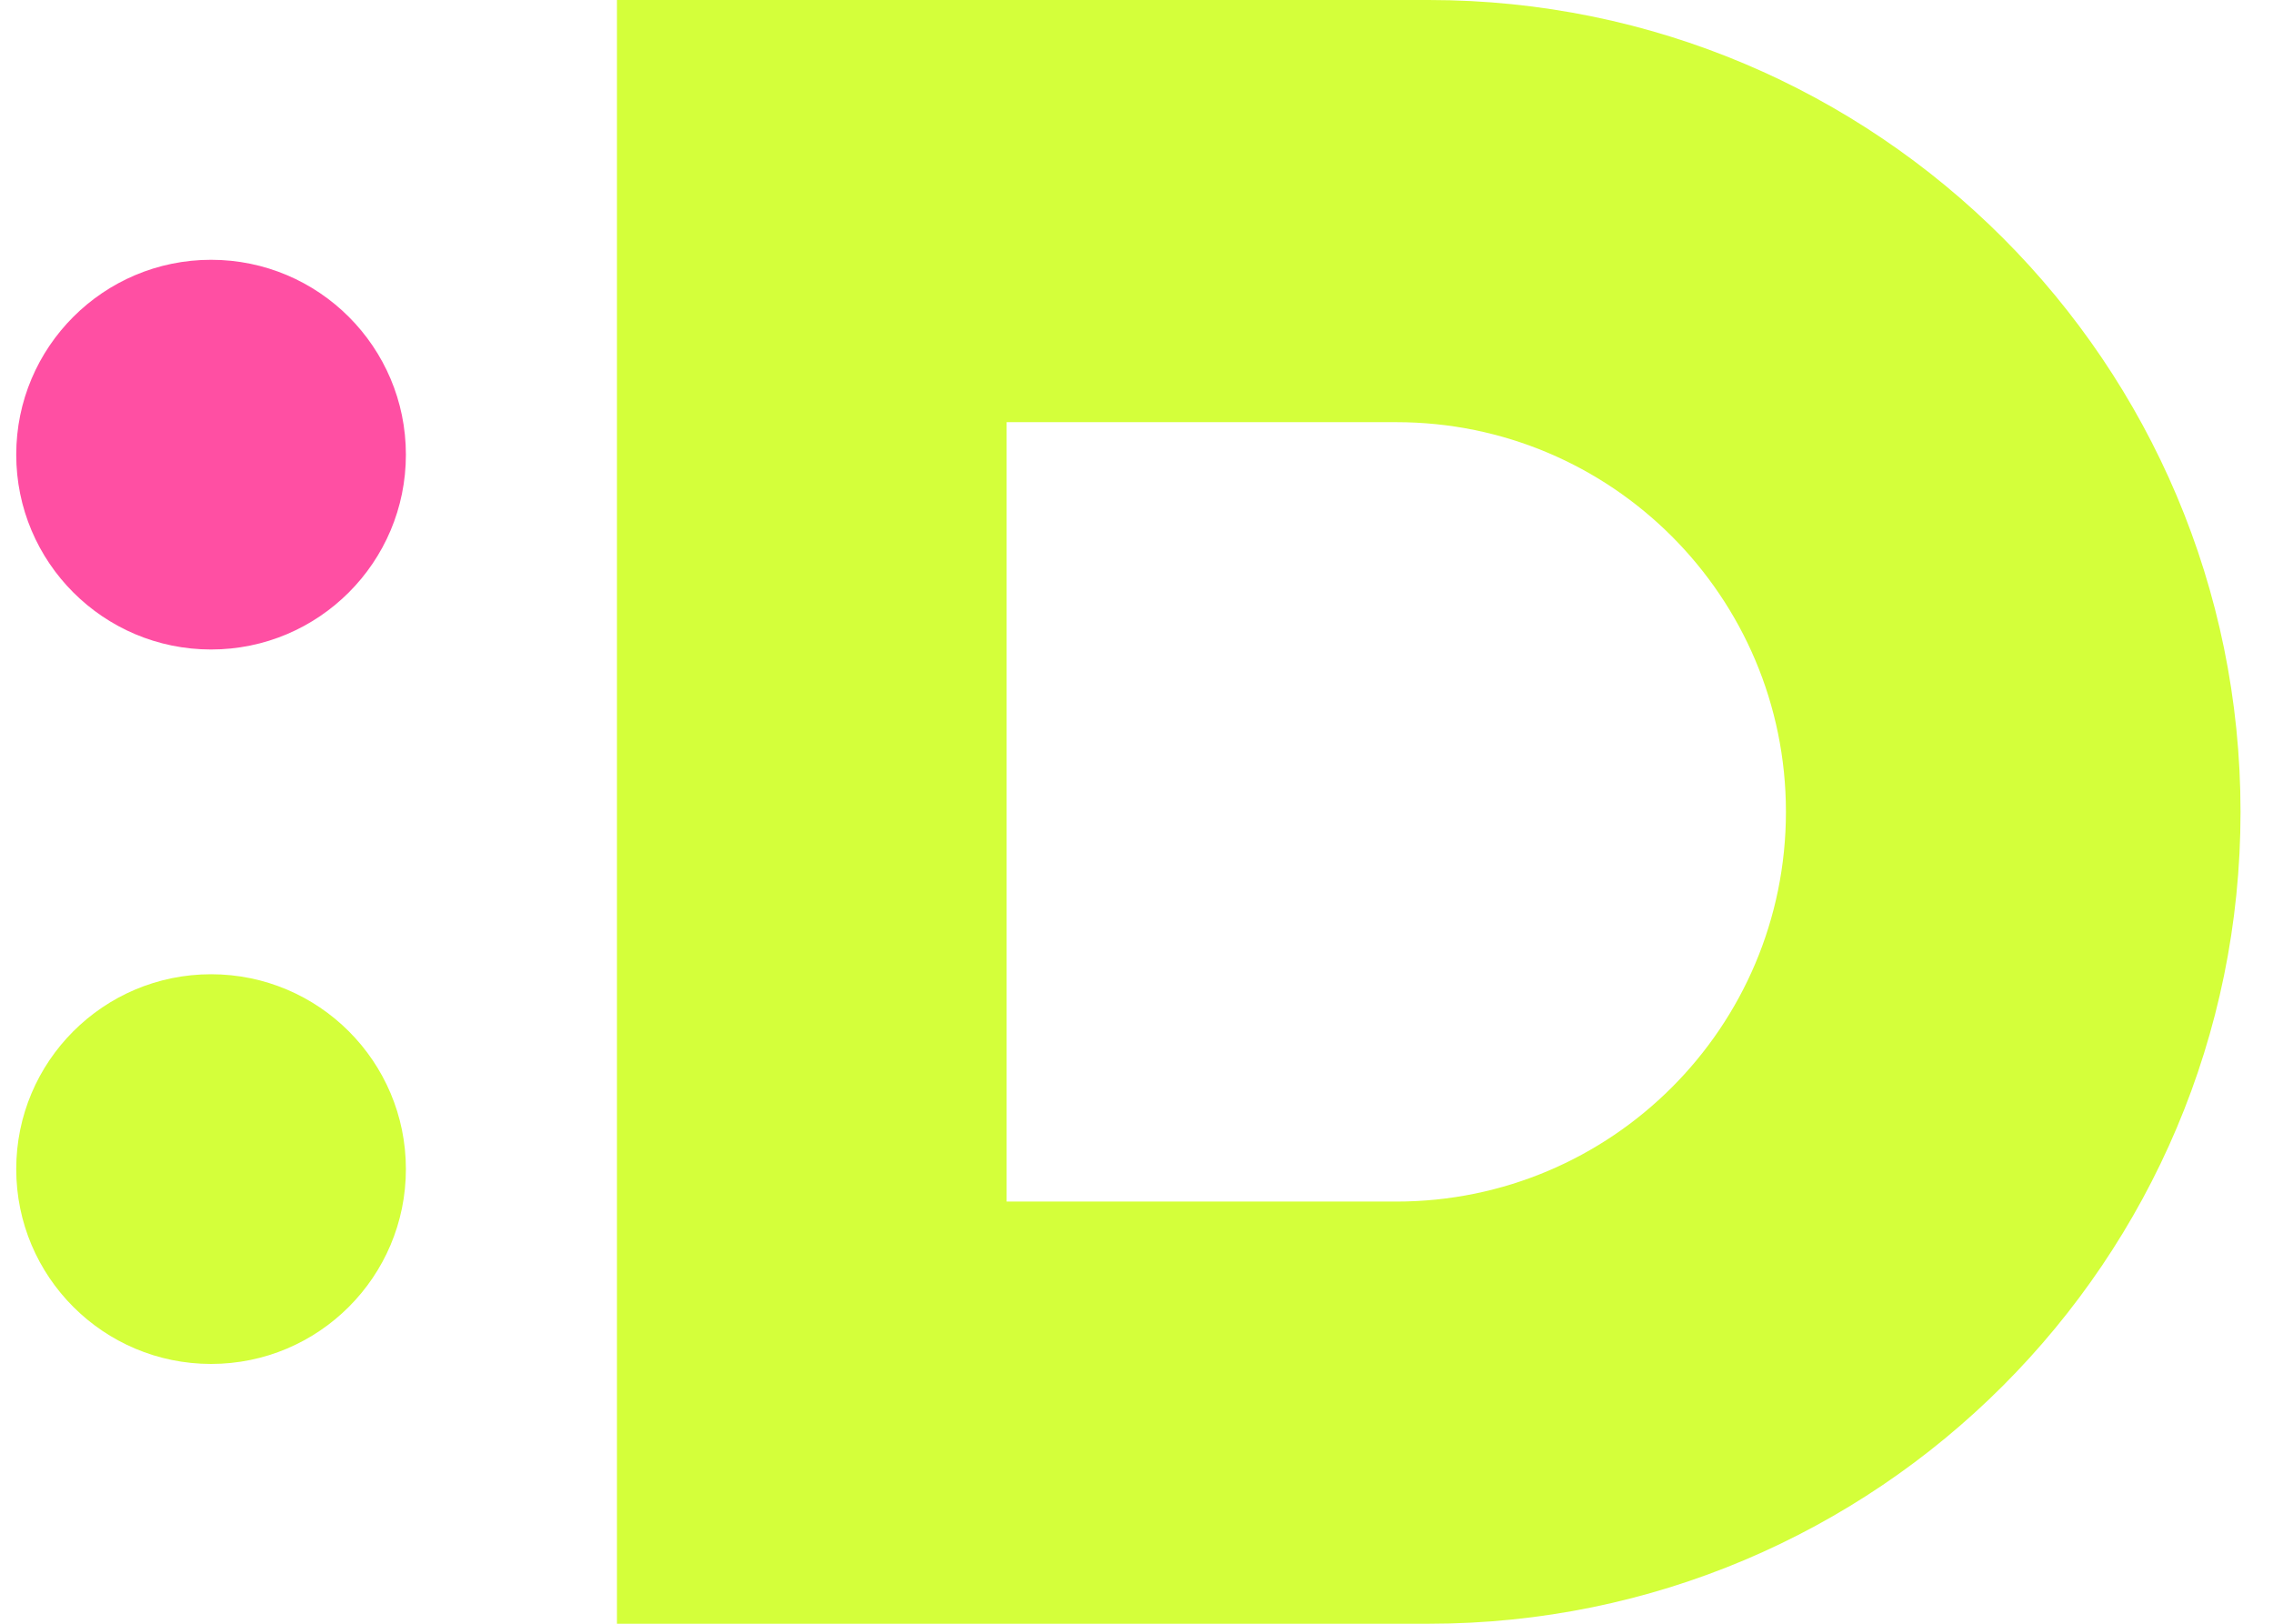
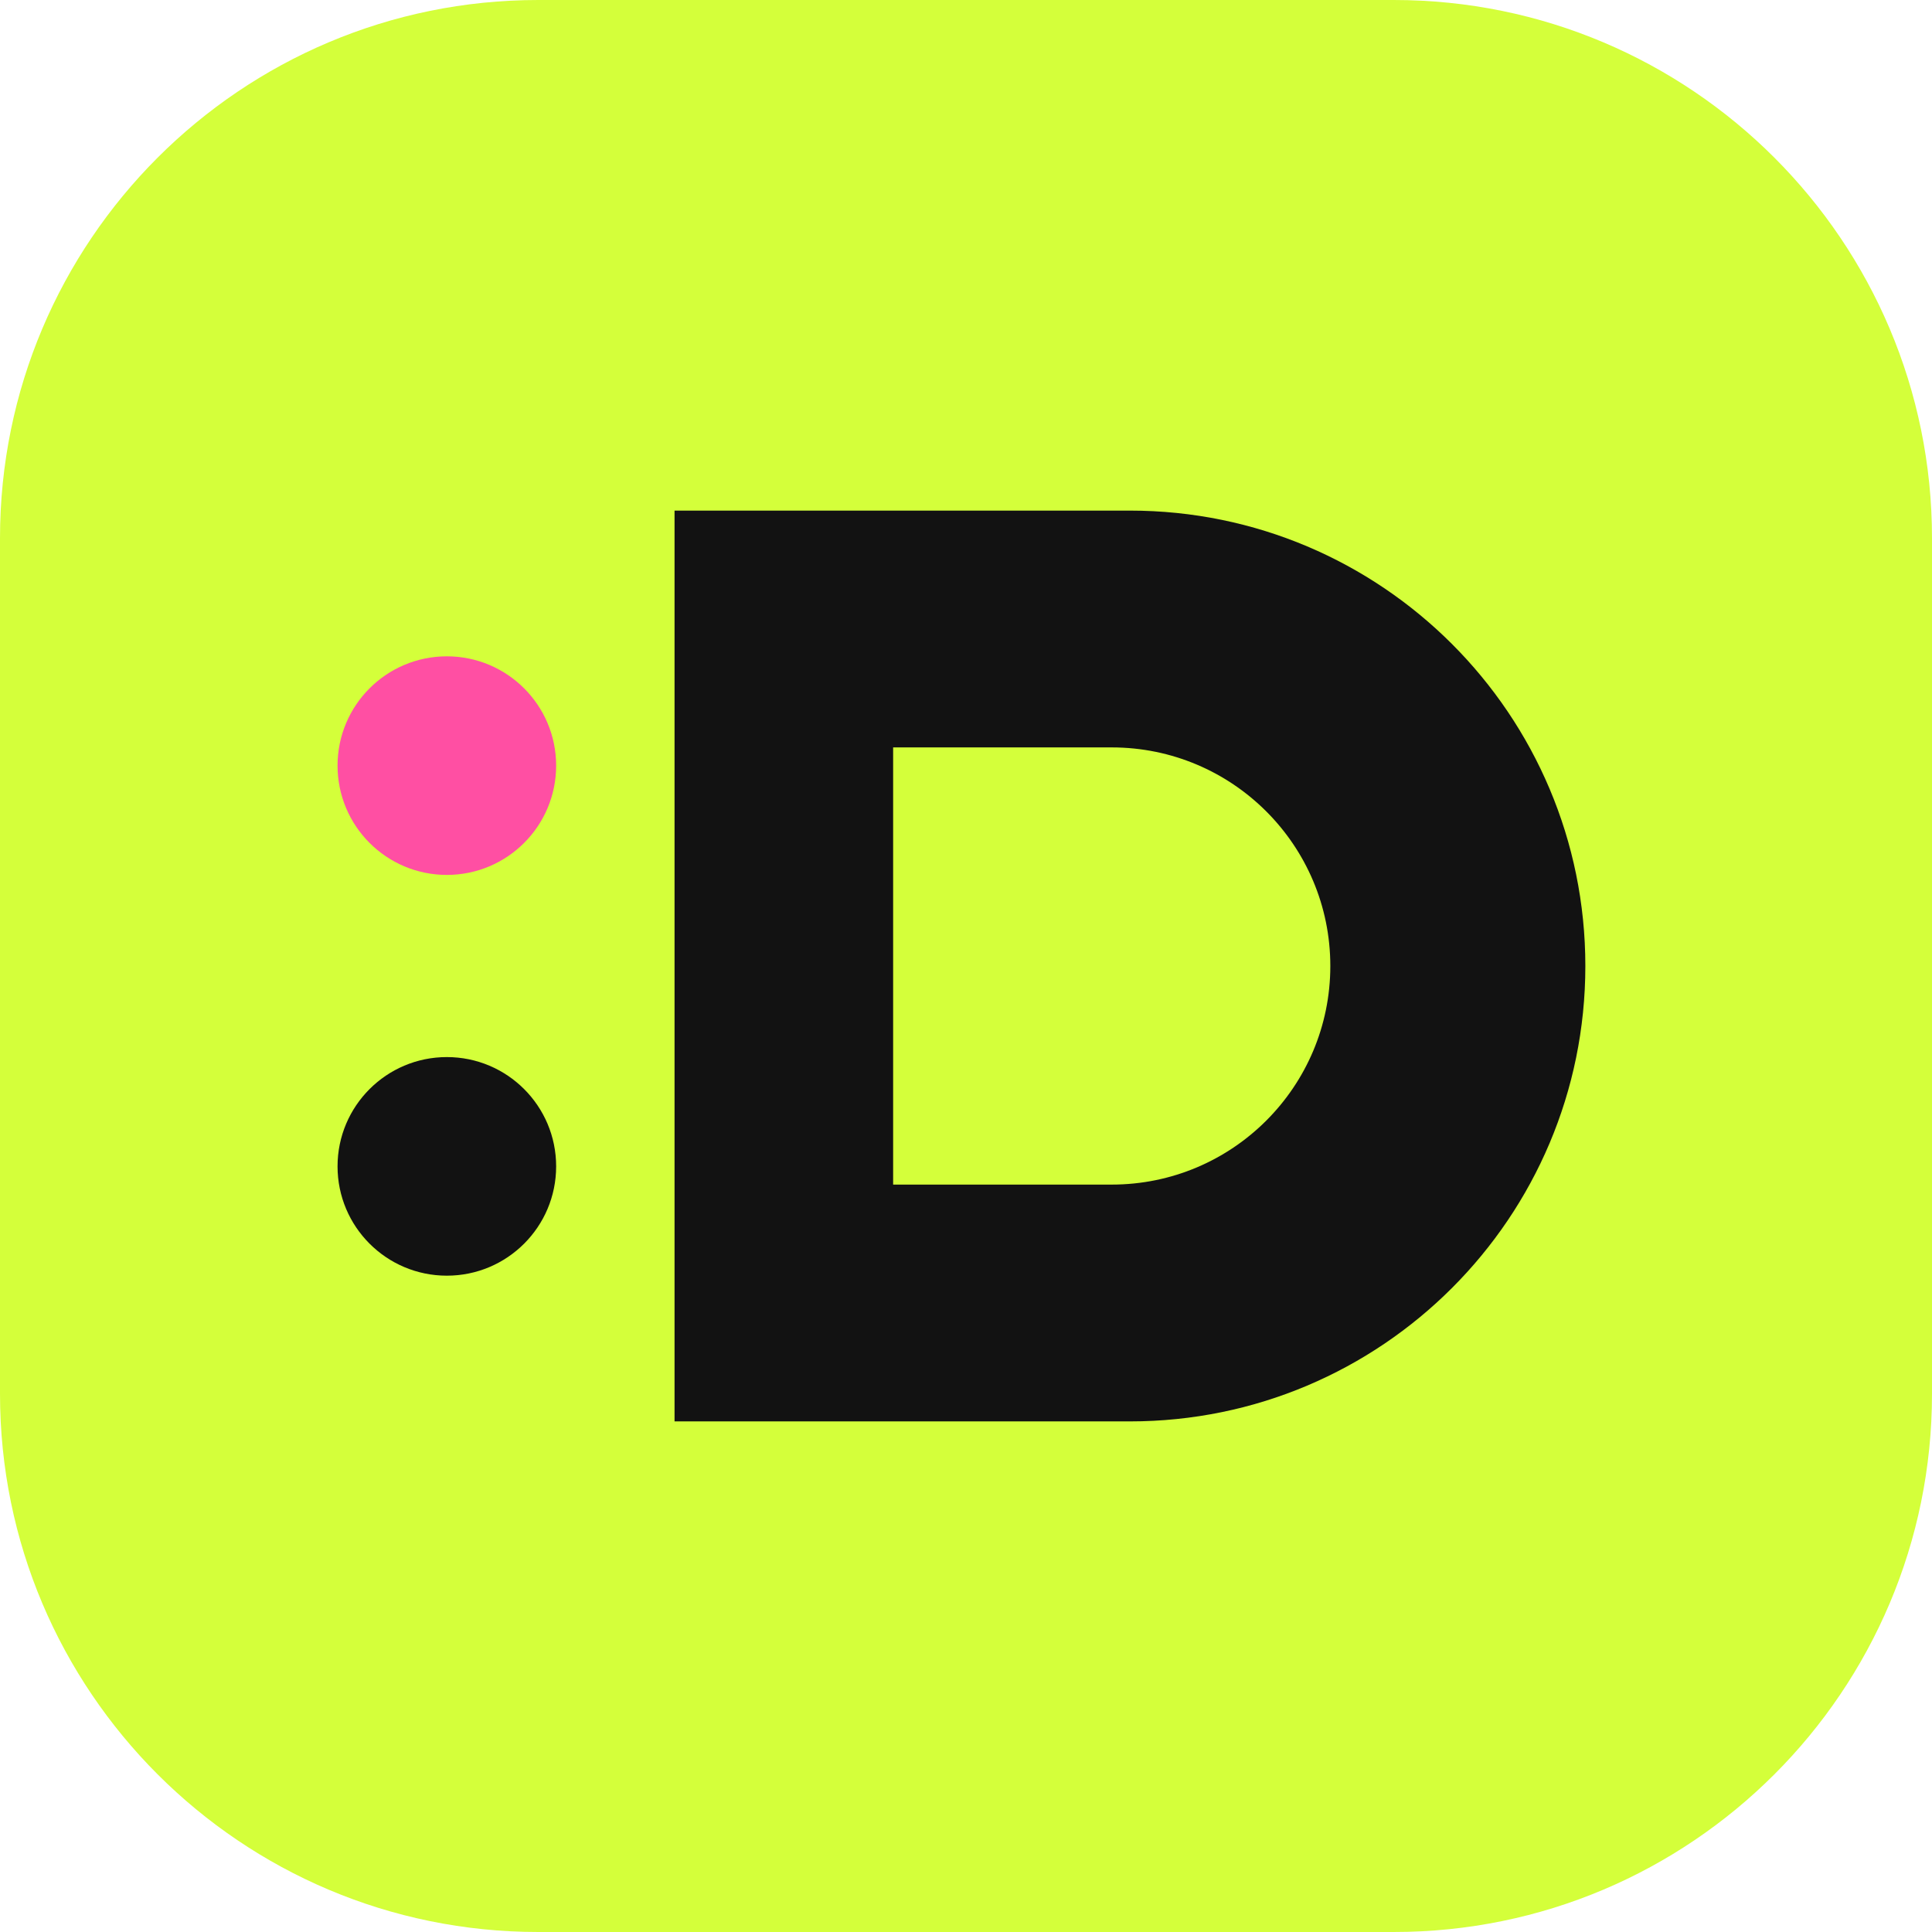
- <svg xmlns="http://www.w3.org/2000/svg" viewBox="0 0 140 100" role="img" aria-label=":D Dejoiy">
-   <circle cx="13" cy="28" r="12" fill="#FF4FA3" />
-   <circle cx="13" cy="72" r="12" fill="#D4FF3A" />
-   <path fill-rule="evenodd" d="M38 0H88A50 50 0 0 1 88 100H38Z M62 26H86A24 24 0 0 1 86 74H62Z" fill="#D4FF3A" />
+ <svg xmlns="http://www.w3.org/2000/svg" viewBox="0 -20 140 140" role="img" aria-label=":D Dejoiy">
+   <rect x="0" y="-20" width="140" height="140" rx="39" fill="#D4FF3A" />
+   <g transform="translate(23.8 17) scale(.66)">
+     <circle cx="13" cy="28" r="12" fill="#FF4FA3" />
+     <circle cx="13" cy="72" r="12" fill="#121212" />
+     <path fill-rule="evenodd" d="M38 0H88A50 50 0 0 1 88 100H38Z M62 26H86A24 24 0 0 1 86 74H62Z" fill="#121212" />
+   </g>
</svg>
